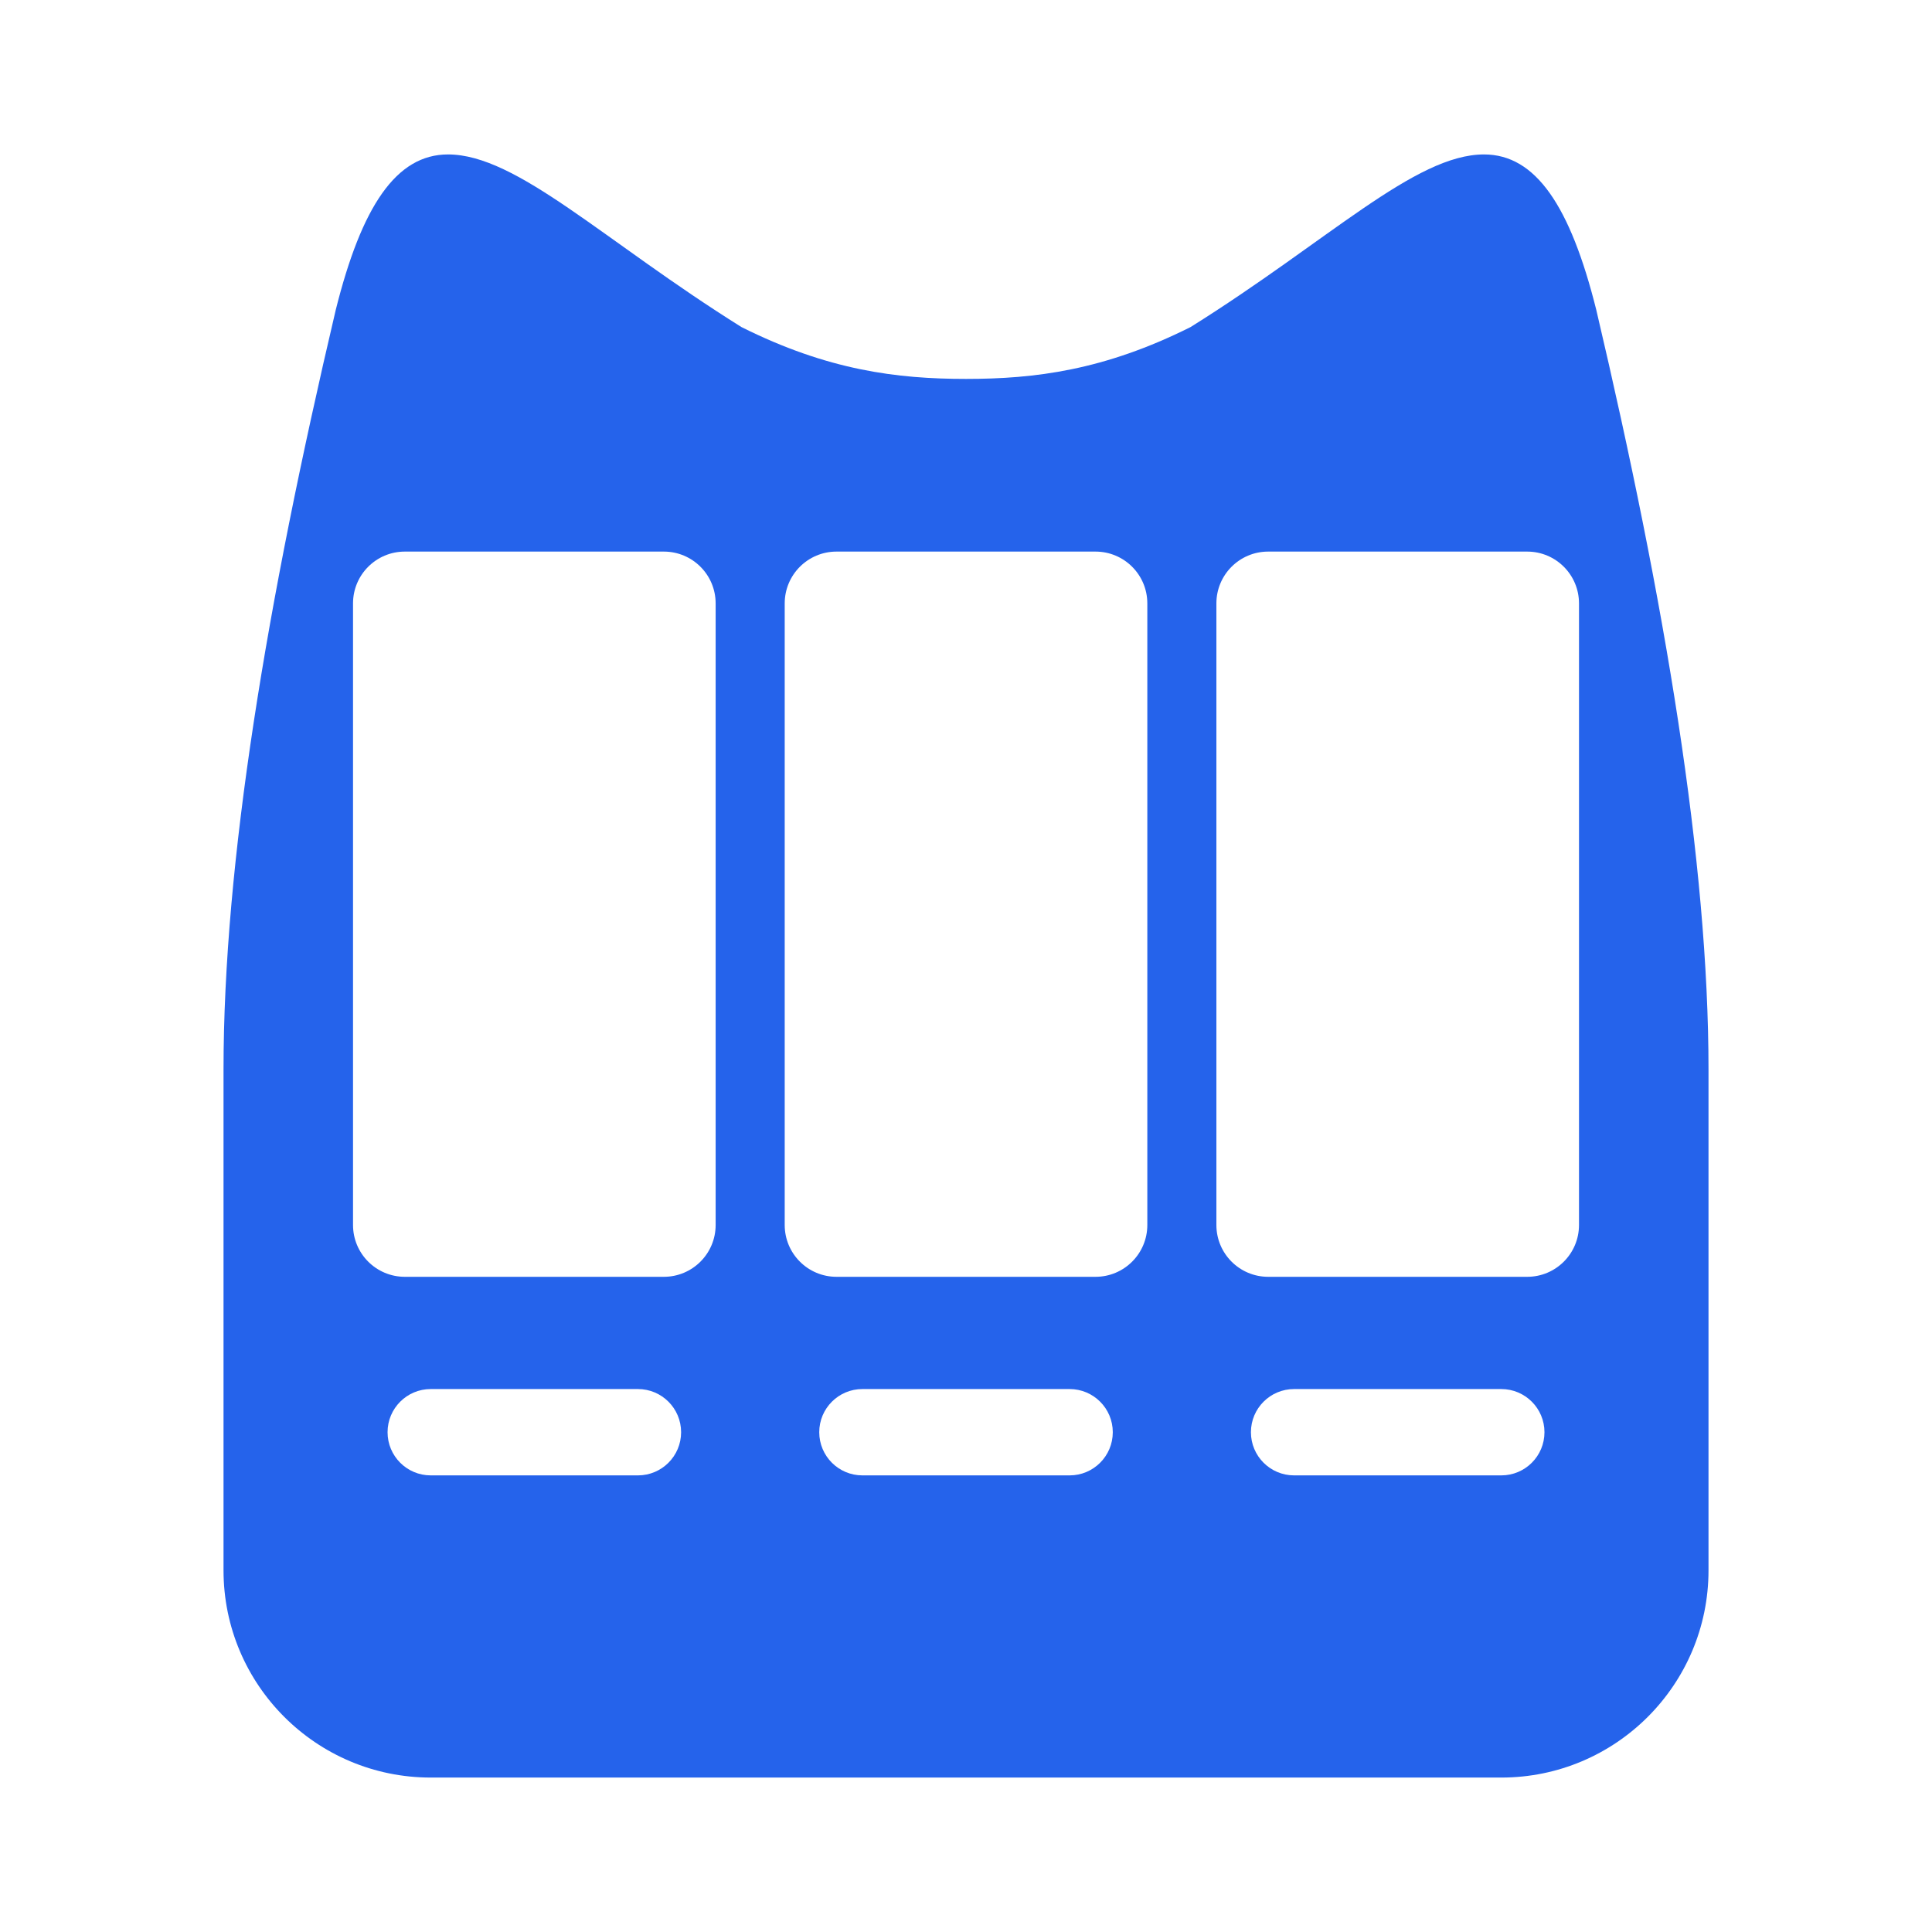
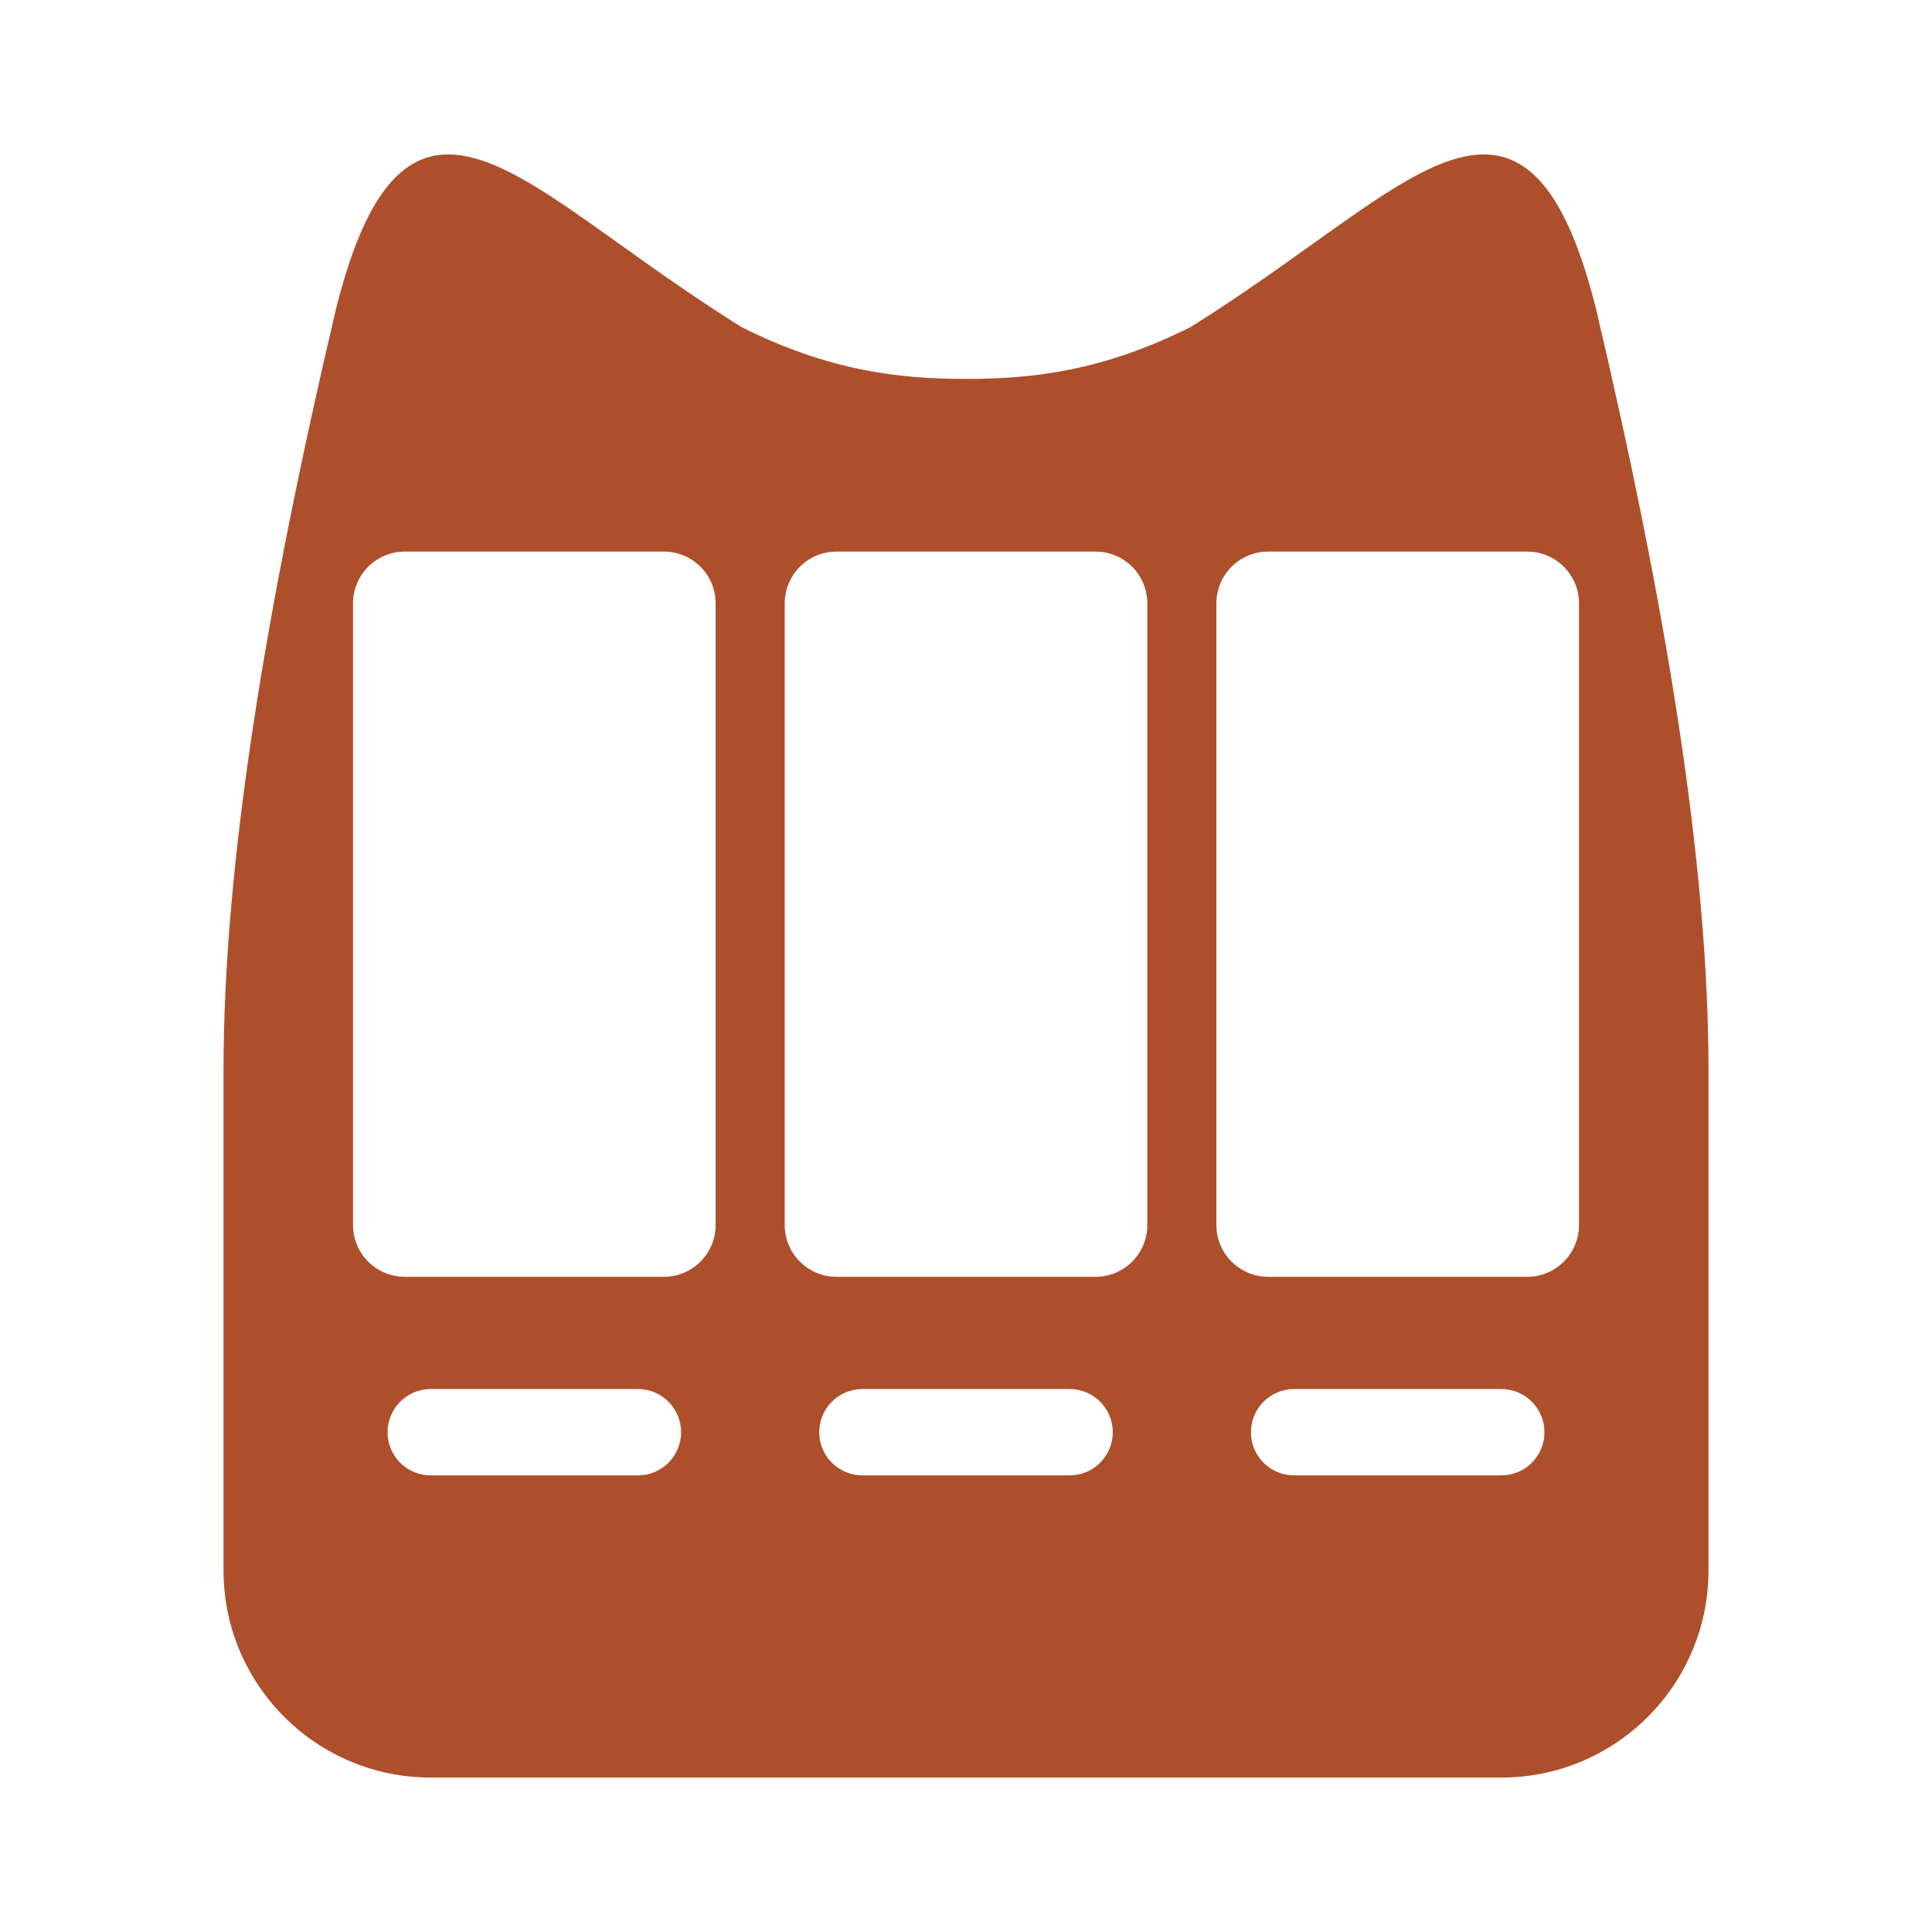
<svg xmlns="http://www.w3.org/2000/svg" viewBox="0 0 256 256" width="256" height="256">
  <g transform="translate(-18.43 -20.72) scale(1.144)">
-     <path fill="#2563EB" fill-rule="evenodd" d="     M 68 36     C 76 36 86 46 102 56     C 112 61 120 62 128 62     C 136 62 144 61 154 56     C 170 46 180 36 188 36     C 194 36 198 42 201 54     C 209 88 214 118 214 142     L 214 200     C 214 213.25 203.25 224 190 224     L 66 224     C 52.75 224 42 213.25 42 200     L 42 142     C 42 118 47 88 55 54     C 58 42 62 36 68 36     Z     M 57 88     A 6 6 0 0 1 63 82     L 93 82     A 6 6 0 0 1 99 88     L 99 160     A 6 6 0 0 1 93 166     L 63 166     A 6 6 0 0 1 57 160     Z     M 107 88     A 6 6 0 0 1 113 82     L 143 82     A 6 6 0 0 1 149 88     L 149 160     A 6 6 0 0 1 143 166     L 113 166     A 6 6 0 0 1 107 160     Z     M 157 88     A 6 6 0 0 1 163 82     L 193 82     A 6 6 0 0 1 199 88     L 199 160     A 6 6 0 0 1 193 166     L 163 166     A 6 6 0 0 1 157 160     Z     M 61 184     A 5 5 0 0 1 66 179     L 90 179     A 5 5 0 0 1 95 184     A 5 5 0 0 1 90 189     L 66 189     A 5 5 0 0 1 61 184     Z     M 111 184     A 5 5 0 0 1 116 179     L 140 179     A 5 5 0 0 1 145 184     A 5 5 0 0 1 140 189     L 116 189     A 5 5 0 0 1 111 184     Z     M 161 184     A 5 5 0 0 1 166 179     L 190 179     A 5 5 0 0 1 195 184     A 5 5 0 0 1 190 189     L 166 189     A 5 5 0 0 1 161 184     Z   " />
+     <path fill="#AE4F2C" fill-rule="evenodd" d="     M 68 36     C 76 36 86 46 102 56     C 112 61 120 62 128 62     C 136 62 144 61 154 56     C 170 46 180 36 188 36     C 194 36 198 42 201 54     C 209 88 214 118 214 142     L 214 200     C 214 213.25 203.25 224 190 224     L 66 224     C 52.75 224 42 213.25 42 200     L 42 142     C 42 118 47 88 55 54     C 58 42 62 36 68 36     Z     M 57 88     A 6 6 0 0 1 63 82     L 93 82     A 6 6 0 0 1 99 88     L 99 160     A 6 6 0 0 1 93 166     L 63 166     A 6 6 0 0 1 57 160     Z     M 107 88     A 6 6 0 0 1 113 82     L 143 82     A 6 6 0 0 1 149 88     L 149 160     A 6 6 0 0 1 143 166     L 113 166     A 6 6 0 0 1 107 160     Z     M 157 88     A 6 6 0 0 1 163 82     L 193 82     A 6 6 0 0 1 199 88     L 199 160     A 6 6 0 0 1 193 166     L 163 166     A 6 6 0 0 1 157 160     Z     M 61 184     A 5 5 0 0 1 66 179     L 90 179     A 5 5 0 0 1 95 184     A 5 5 0 0 1 90 189     L 66 189     A 5 5 0 0 1 61 184     Z     M 111 184     A 5 5 0 0 1 116 179     L 140 179     A 5 5 0 0 1 145 184     A 5 5 0 0 1 140 189     L 116 189     A 5 5 0 0 1 111 184     Z     M 161 184     A 5 5 0 0 1 166 179     L 190 179     A 5 5 0 0 1 195 184     A 5 5 0 0 1 190 189     L 166 189     A 5 5 0 0 1 161 184     Z   " />
  </g>
</svg>
